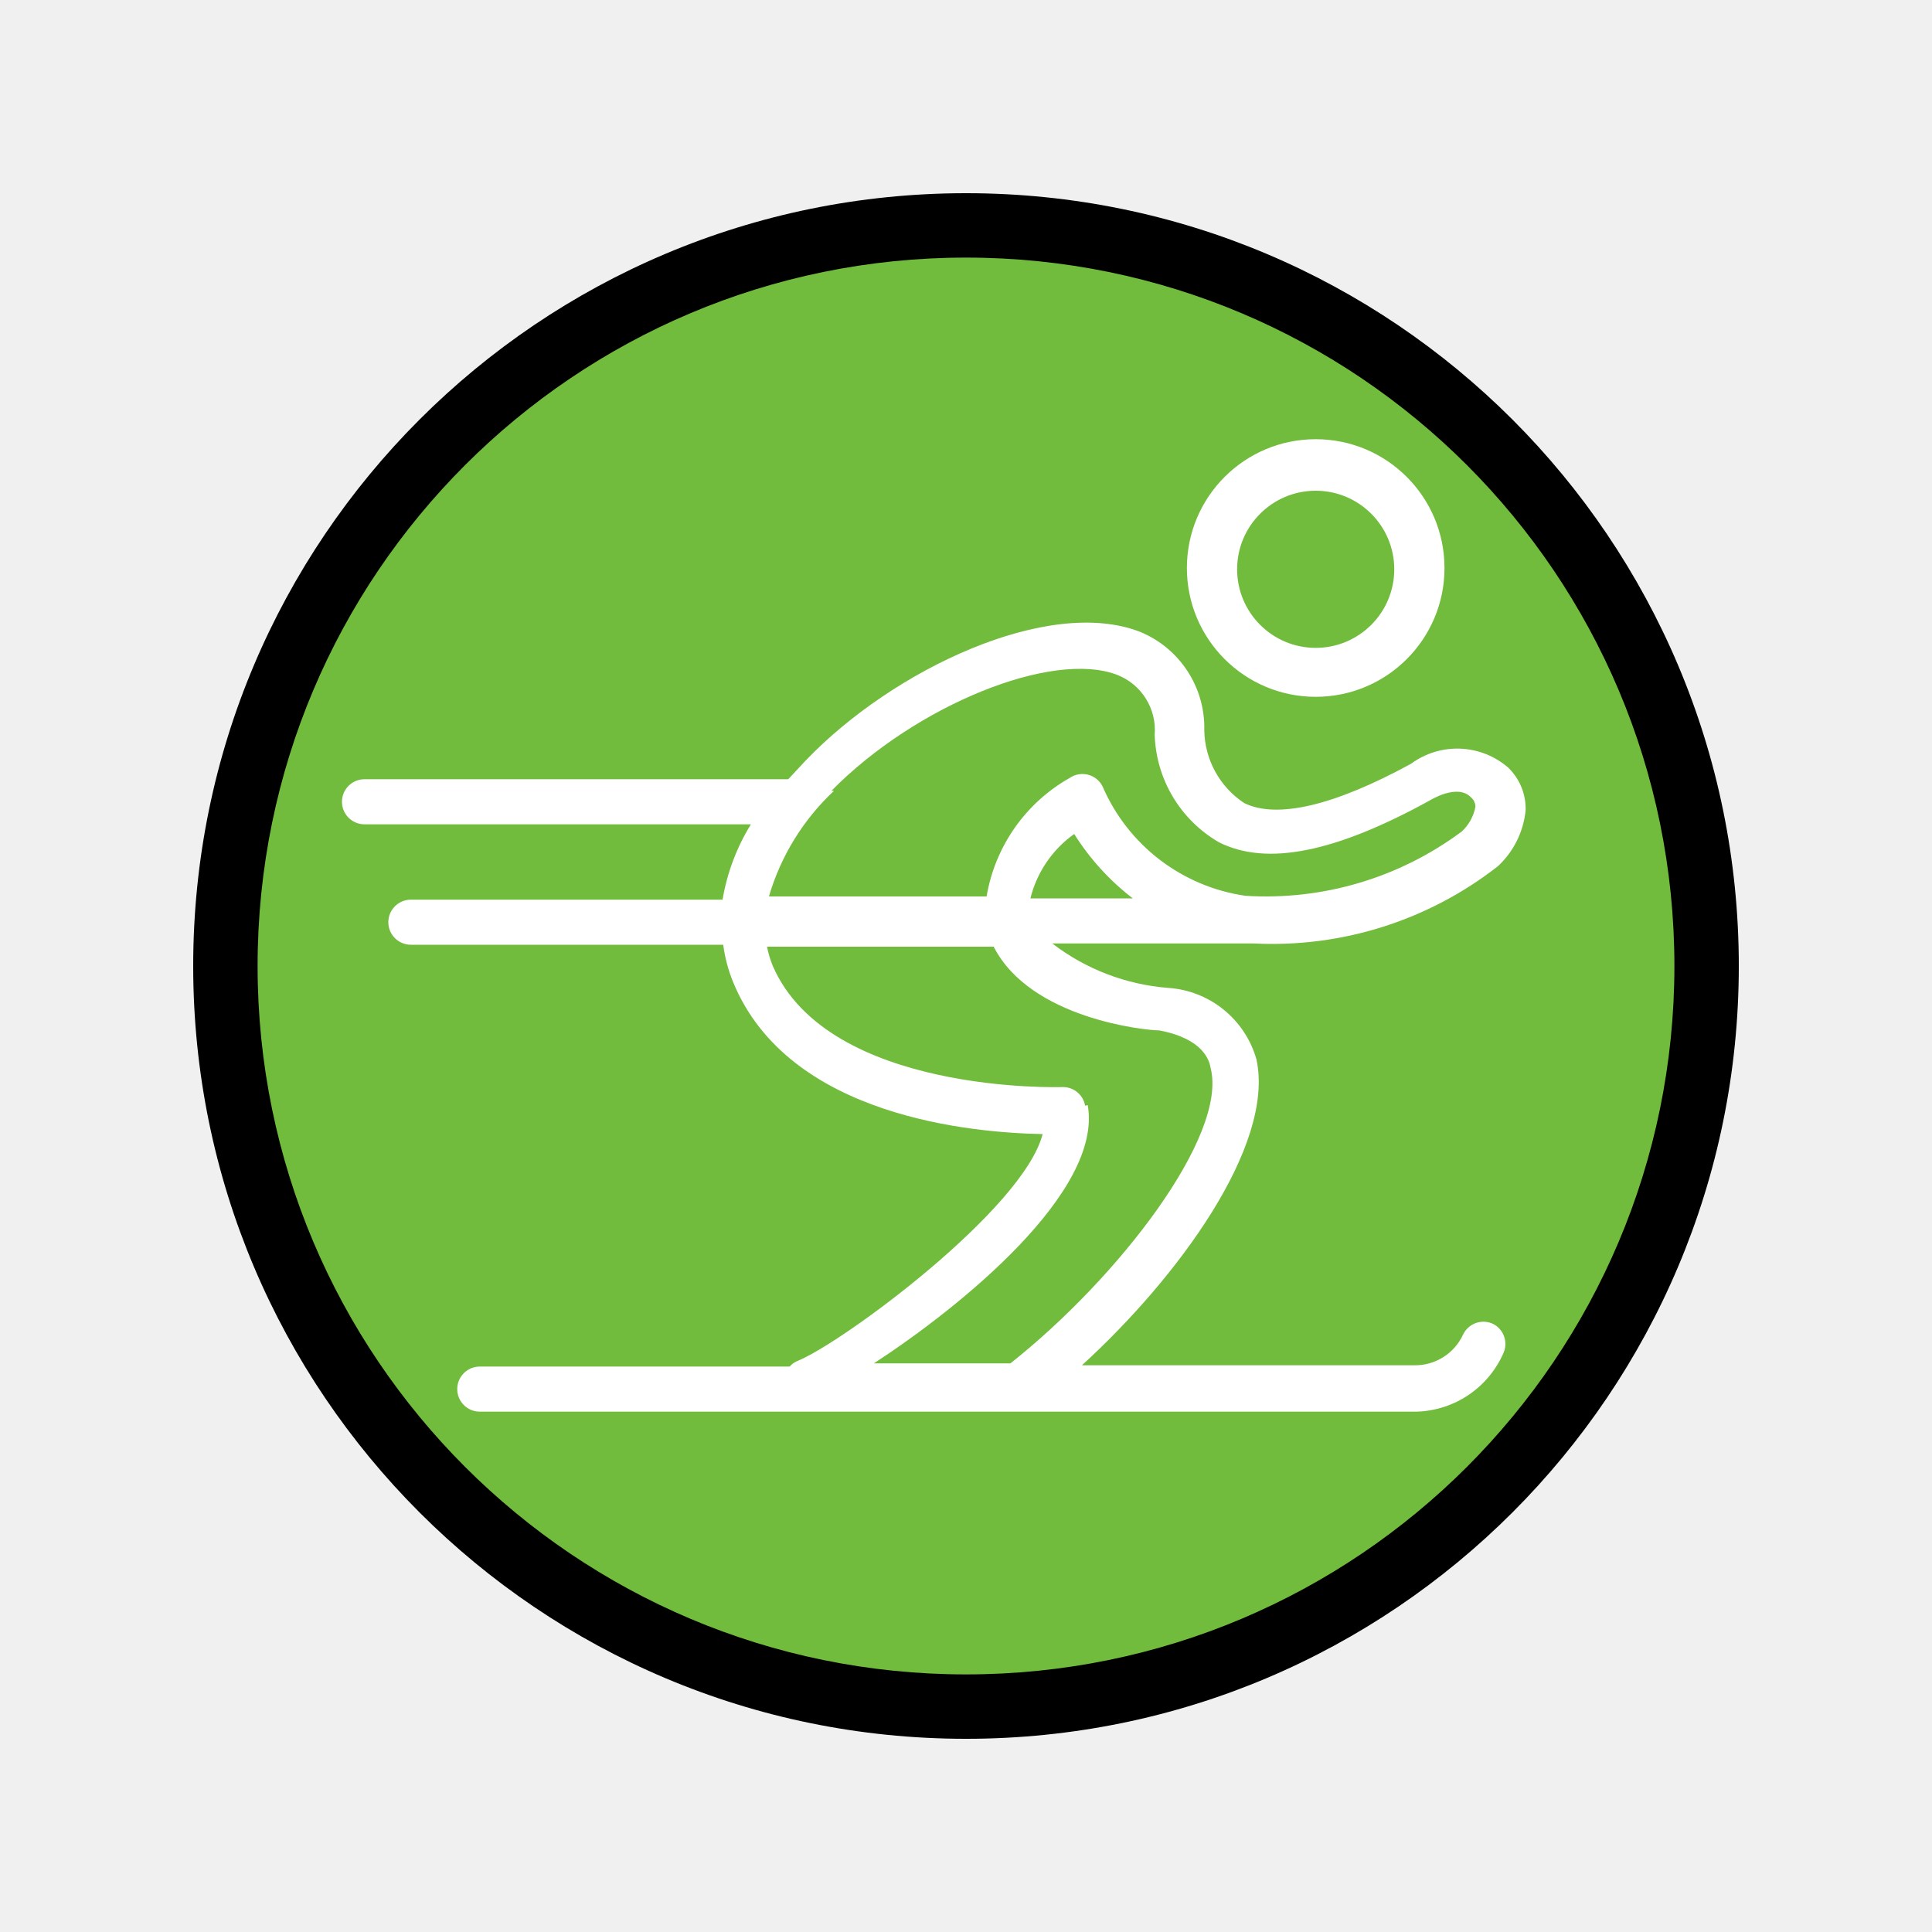
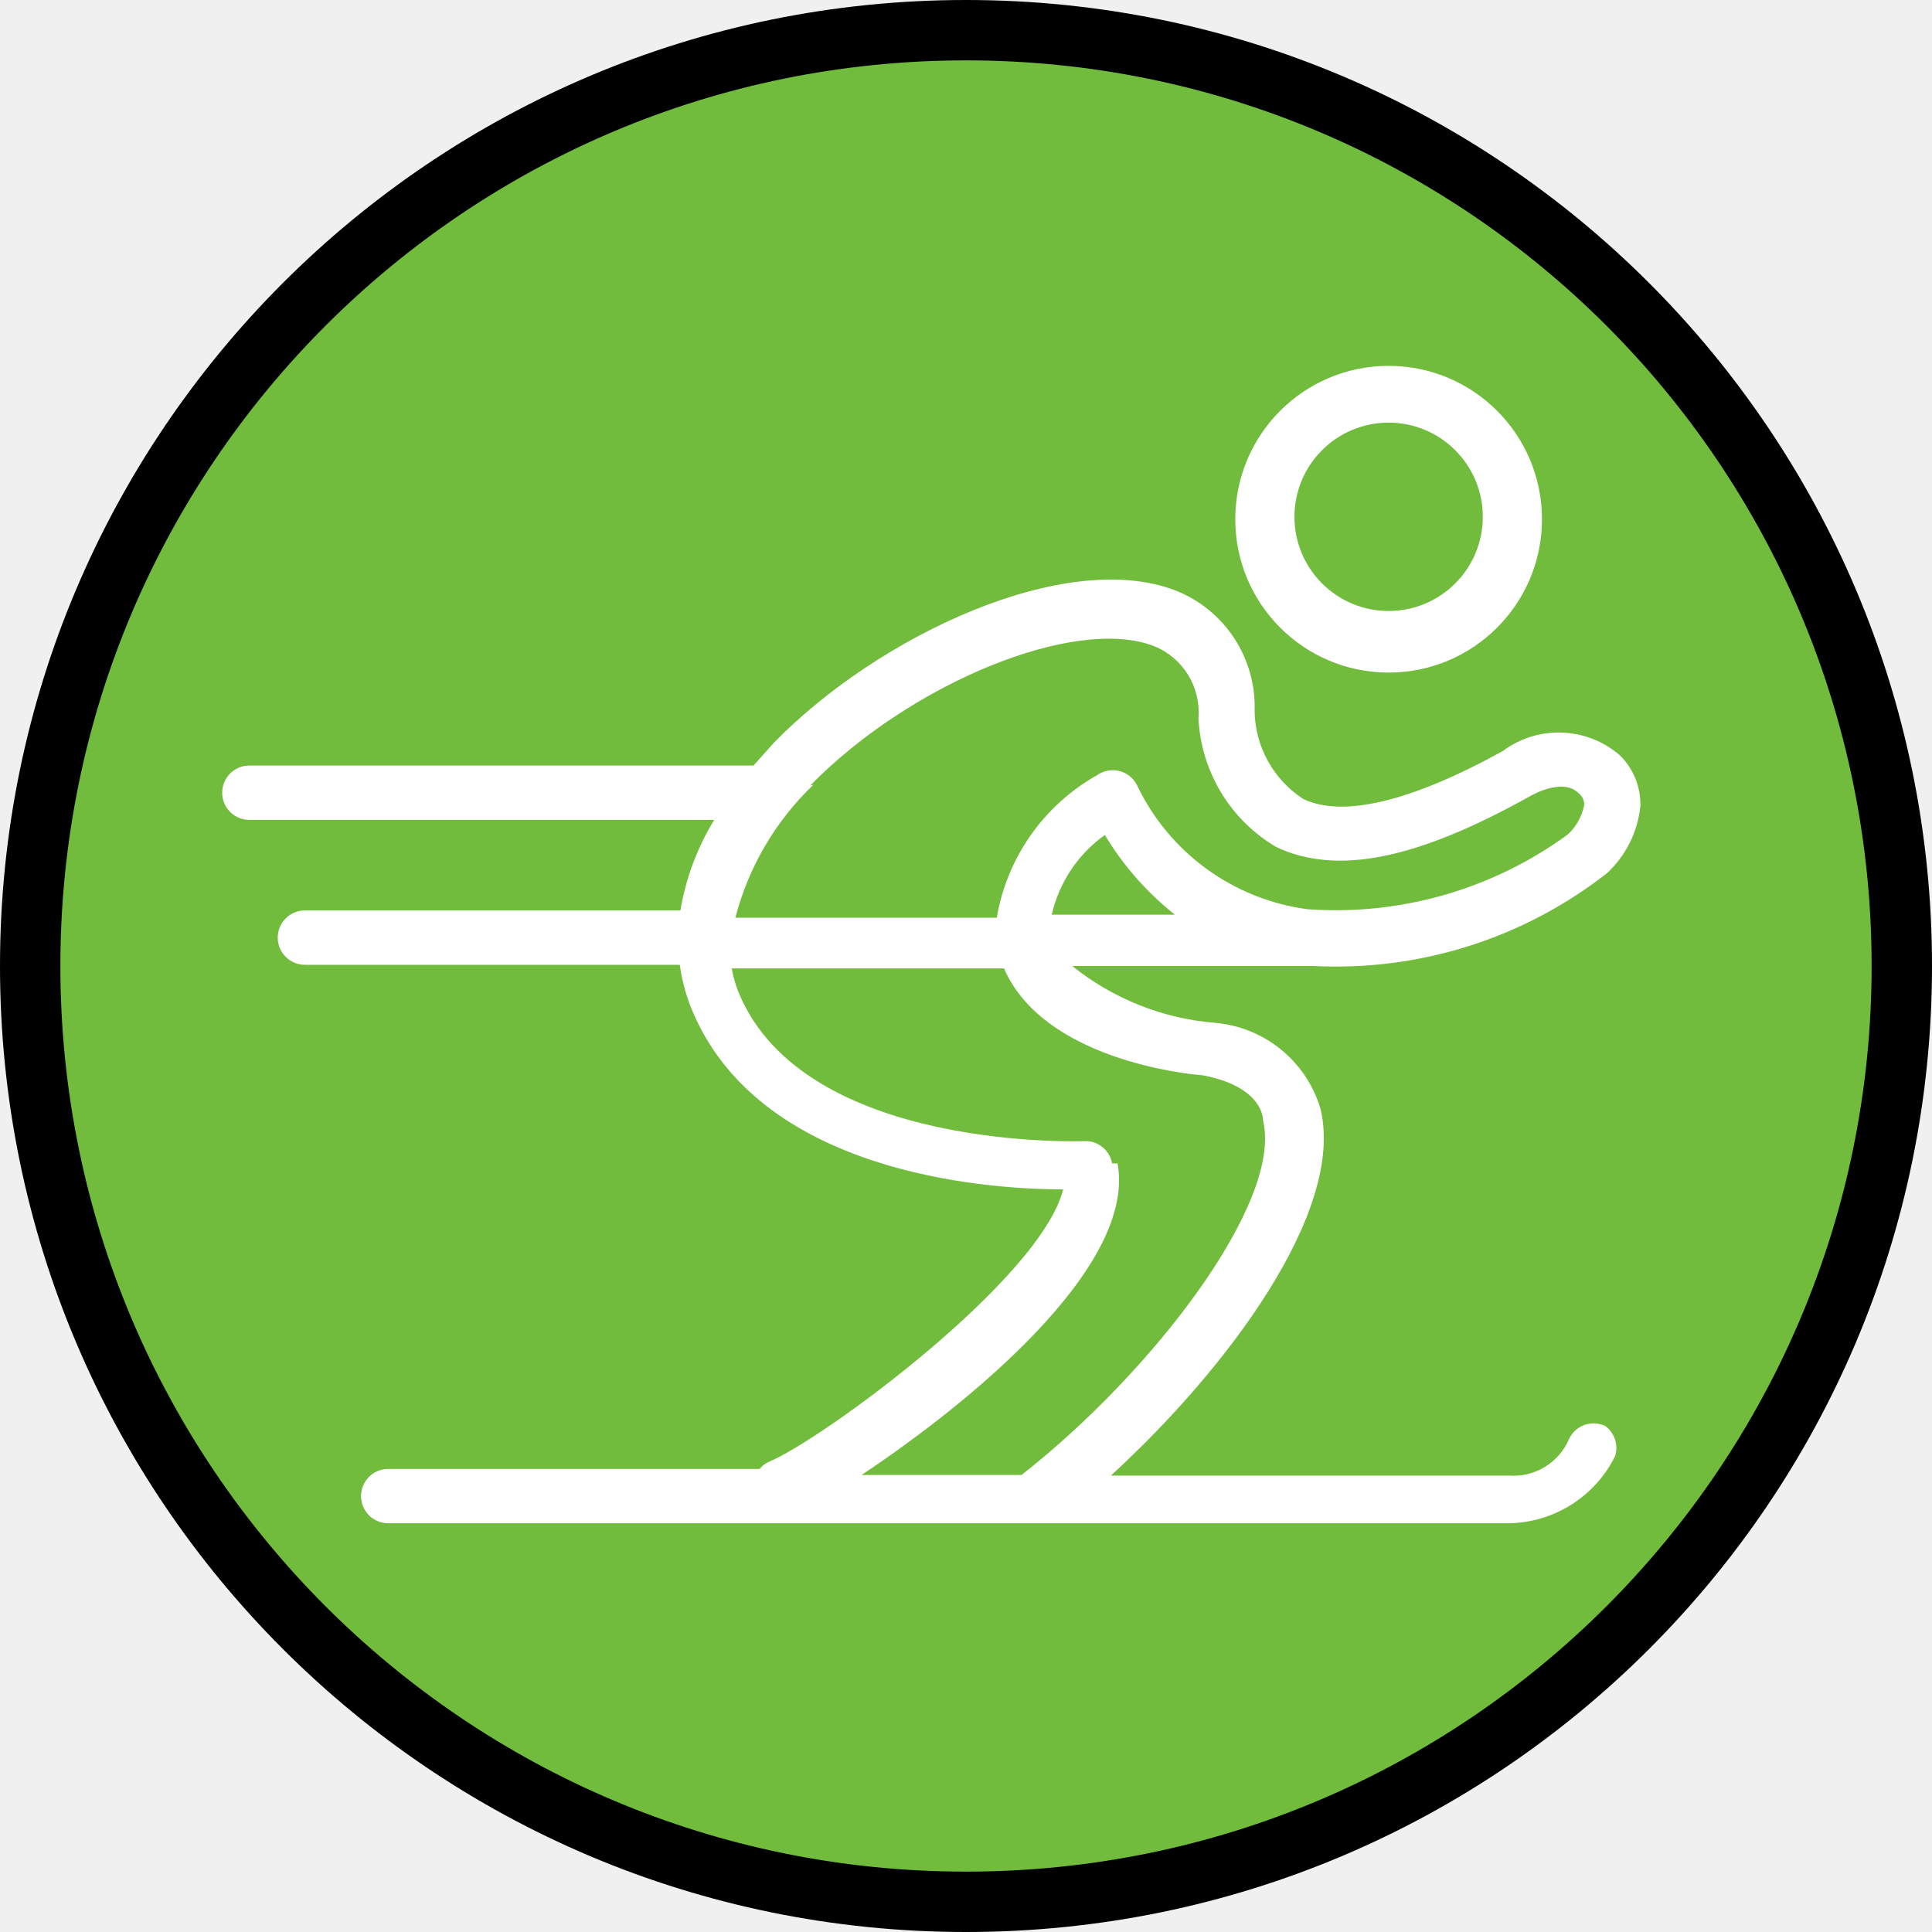
- <svg xmlns="http://www.w3.org/2000/svg" id="Layer_1" data-name="Layer 1" viewBox="0 0 30 30">
-   <g id="suomenomakoti">
-     <path d="M15,26.5A11.5,11.5,0,1,1,26.5,15,11.51,11.51,0,0,1,15,26.5Z" fill="#72bc3d" />
-     <path d="M15,4A11,11,0,1,1,4,15,11,11,0,0,1,15,4m0-1A12,12,0,1,0,27,15,12,12,0,0,0,15,3Z" />
-     <path d="M20.43,10.82a2,2,0,1,0-2-2A2,2,0,0,0,20.43,10.82Zm0-3.2a1.22,1.22,0,1,1-1.22,1.22A1.22,1.22,0,0,1,20.43,7.62Z" fill="#fff" />
-     <path d="M23.19,20.56a.35.35,0,0,0-.47.16.82.82,0,0,1-.76.48H16.8c1.48-1.35,3-3.41,2.71-4.75a1.53,1.53,0,0,0-1.37-1.11h0a3.38,3.38,0,0,1-1.8-.69h3.13a5.69,5.69,0,0,0,3.79-1.2,1.37,1.37,0,0,0,.43-.87.89.89,0,0,0-.27-.66,1.21,1.21,0,0,0-1.51-.06c-1.19.65-2.08.86-2.59.61a1.38,1.38,0,0,1-.62-1.13,1.61,1.61,0,0,0-1-1.53c-1.42-.55-3.83.58-5.19,2l-.27.29H5.66a.35.35,0,0,0,0,.7h6a3.26,3.26,0,0,0-.44,1.17H6.38a.35.35,0,0,0,0,.7h4.85a2.35,2.35,0,0,0,.15.57c.86,2.12,3.76,2.35,4.81,2.37-.3,1.17-3.11,3.24-3.8,3.52a.35.35,0,0,0-.13.09H7.45a.35.35,0,0,0,0,.7H22A1.52,1.52,0,0,0,23.35,21,.35.35,0,0,0,23.19,20.56ZM16,13.95a1.74,1.74,0,0,1,.68-1,3.84,3.84,0,0,0,.91,1Zm-3.09-1.67c1.31-1.33,3.43-2.19,4.44-1.8a.92.92,0,0,1,.58.93v0a2,2,0,0,0,1,1.67c.74.37,1.8.16,3.27-.65,0,0,.43-.27.64-.05a.19.19,0,0,1,.07.15.7.7,0,0,1-.21.38l0,0a5.09,5.09,0,0,1-3.36,1,2.86,2.86,0,0,1-2.22-1.7.35.35,0,0,0-.51-.13,2.61,2.61,0,0,0-1.29,1.84H11.94A3.65,3.65,0,0,1,12.95,12.28Zm3.94,4.89a.35.35,0,0,0-.36-.29S12.87,17,12,15a1.63,1.63,0,0,1-.09-.3h3.52C16,15.82,17.79,16,18,16c.69.13.78.47.8.59.26,1.05-1.43,3.25-3.11,4.58H13.57C14.92,20.29,17.13,18.5,16.89,17.16Z" fill="#fff" />
-   </g>
+ <svg xmlns="http://www.w3.org/2000/svg" id="Layer_1" data-name="Layer 1" viewBox="0 0 32 32">
+   <path d="M16,31.5A15.5,15.5,0,1,1,31.5,16,15.52,15.52,0,0,1,16,31.5Z" fill="#72bc3d" />
+   <path d="M16,1A15,15,0,1,1,1,16,15,15,0,0,1,16,1m0-1A16,16,0,1,0,32,16,16,16,0,0,0,16,0Z" />
+   <path d="M23,11.14a2.54,2.54,0,1,0-2.54-2.54A2.54,2.54,0,0,0,23,11.14ZM23,7a1.56,1.56,0,1,1-1.56,1.56A1.56,1.56,0,0,1,23,7Z" fill="#fff" />
+   <path d="M26.59,23.62a.45.45,0,0,0-.6.21,1,1,0,0,1-1,.61H18.4c1.9-1.74,3.89-4.37,3.47-6.08a2,2,0,0,0-1.76-1.42h0A4.33,4.33,0,0,1,17.76,16h4a7.28,7.28,0,0,0,4.86-1.54,1.76,1.76,0,0,0,.55-1.11,1.14,1.14,0,0,0-.34-.84,1.55,1.55,0,0,0-1.94-.07c-1.52.84-2.66,1.11-3.31.79a1.77,1.77,0,0,1-.8-1.45,2.07,2.07,0,0,0-1.31-2c-1.82-.7-4.91.74-6.65,2.52l-.34.38H4.13a.45.45,0,0,0,0,.9h7.7a4.18,4.18,0,0,0-.56,1.5H5.05a.45.45,0,1,0,0,.9h6.21a3,3,0,0,0,.19.72c1.1,2.71,4.81,3,6.16,3-.38,1.5-4,4.15-4.87,4.51a.44.44,0,0,0-.16.12H6.43a.45.45,0,0,0,0,.9H25a2,2,0,0,0,1.75-1.11A.45.45,0,0,0,26.59,23.62Zm-9.17-8.47a2.23,2.23,0,0,1,.88-1.32,4.92,4.92,0,0,0,1.16,1.32Zm-4-2.14c1.68-1.71,4.39-2.81,5.69-2.31a1.18,1.18,0,0,1,.74,1.19v0a2.62,2.62,0,0,0,1.29,2.14c1,.47,2.31.21,4.18-.83,0,0,.55-.34.83-.06a.24.24,0,0,1,.09.19.9.9,0,0,1-.27.49l0,0a6.52,6.52,0,0,1-4.31,1.24A3.66,3.66,0,0,1,18.83,13a.45.45,0,0,0-.66-.16,3.35,3.35,0,0,0-1.66,2.36H12.18A4.67,4.67,0,0,1,13.47,13Zm5,6.26A.45.45,0,0,0,18,18.9s-4.68.2-5.77-2.47a2.09,2.09,0,0,1-.11-.39h4.51c.65,1.5,3,1.75,3.29,1.77.89.17,1,.61,1,.75.33,1.35-1.83,4.17-4,5.87H14.27C16,23.28,18.83,21,18.51,19.27Z" fill="#fff" />
</svg>
